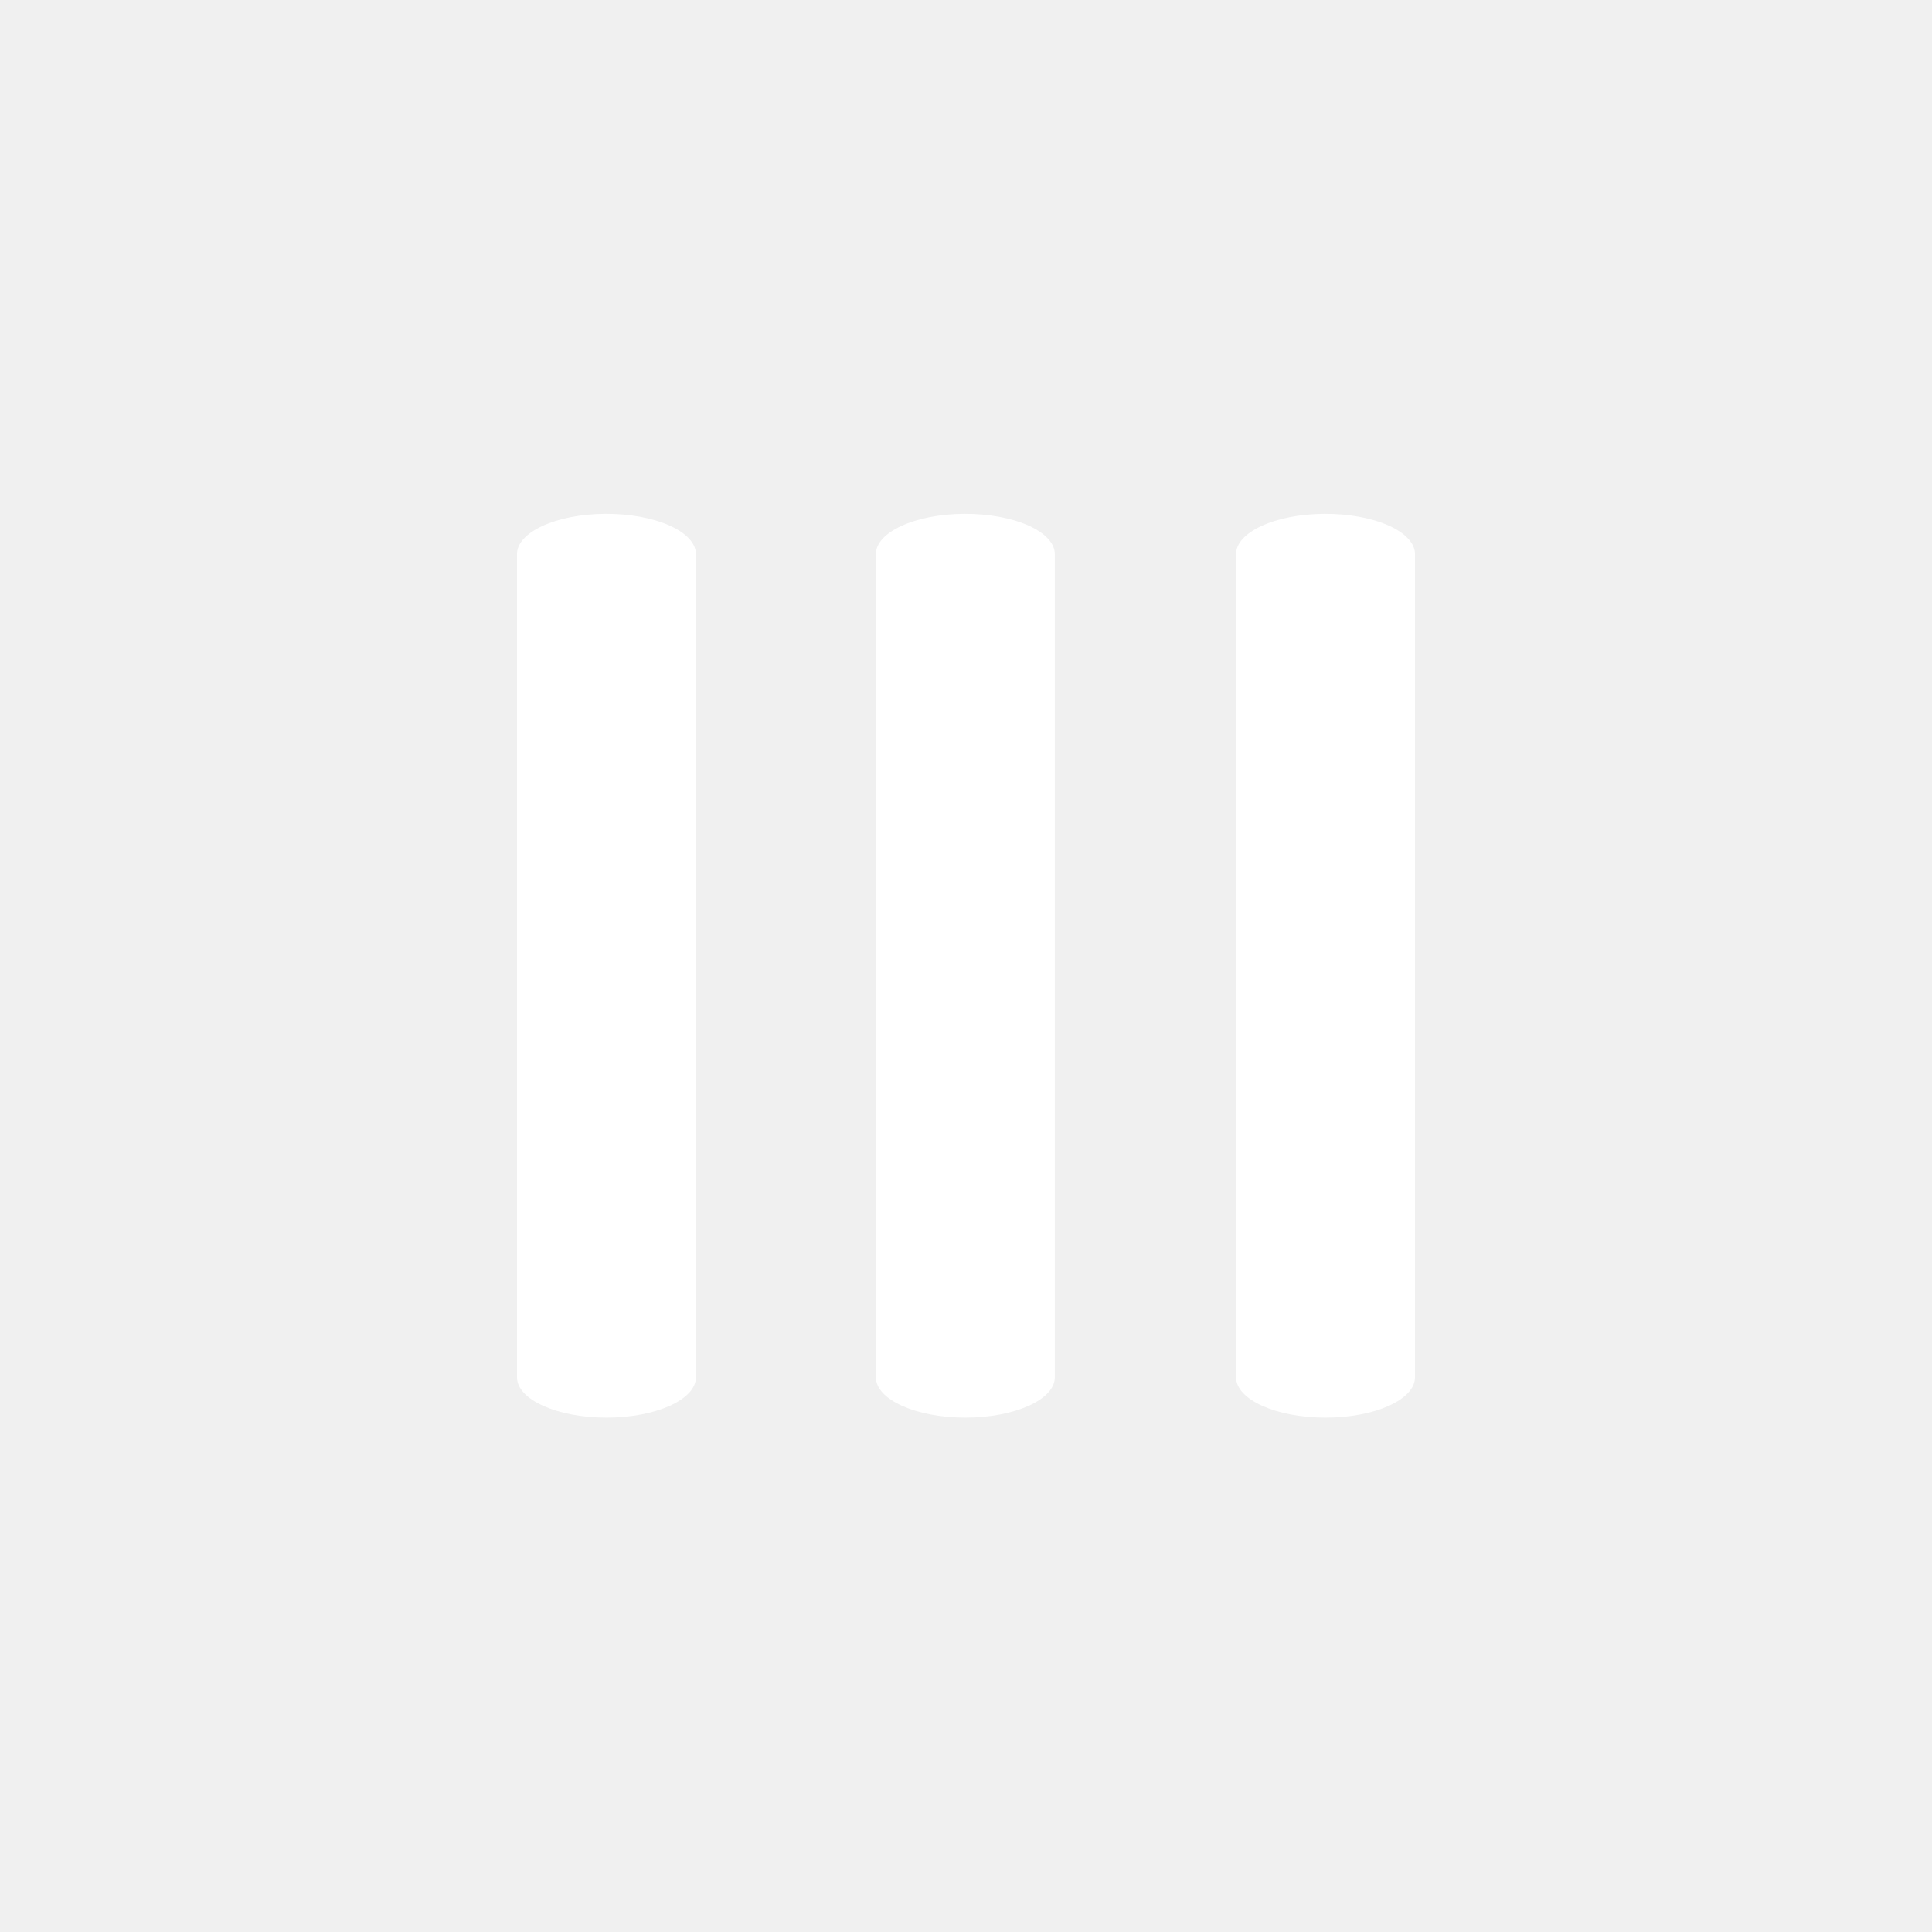
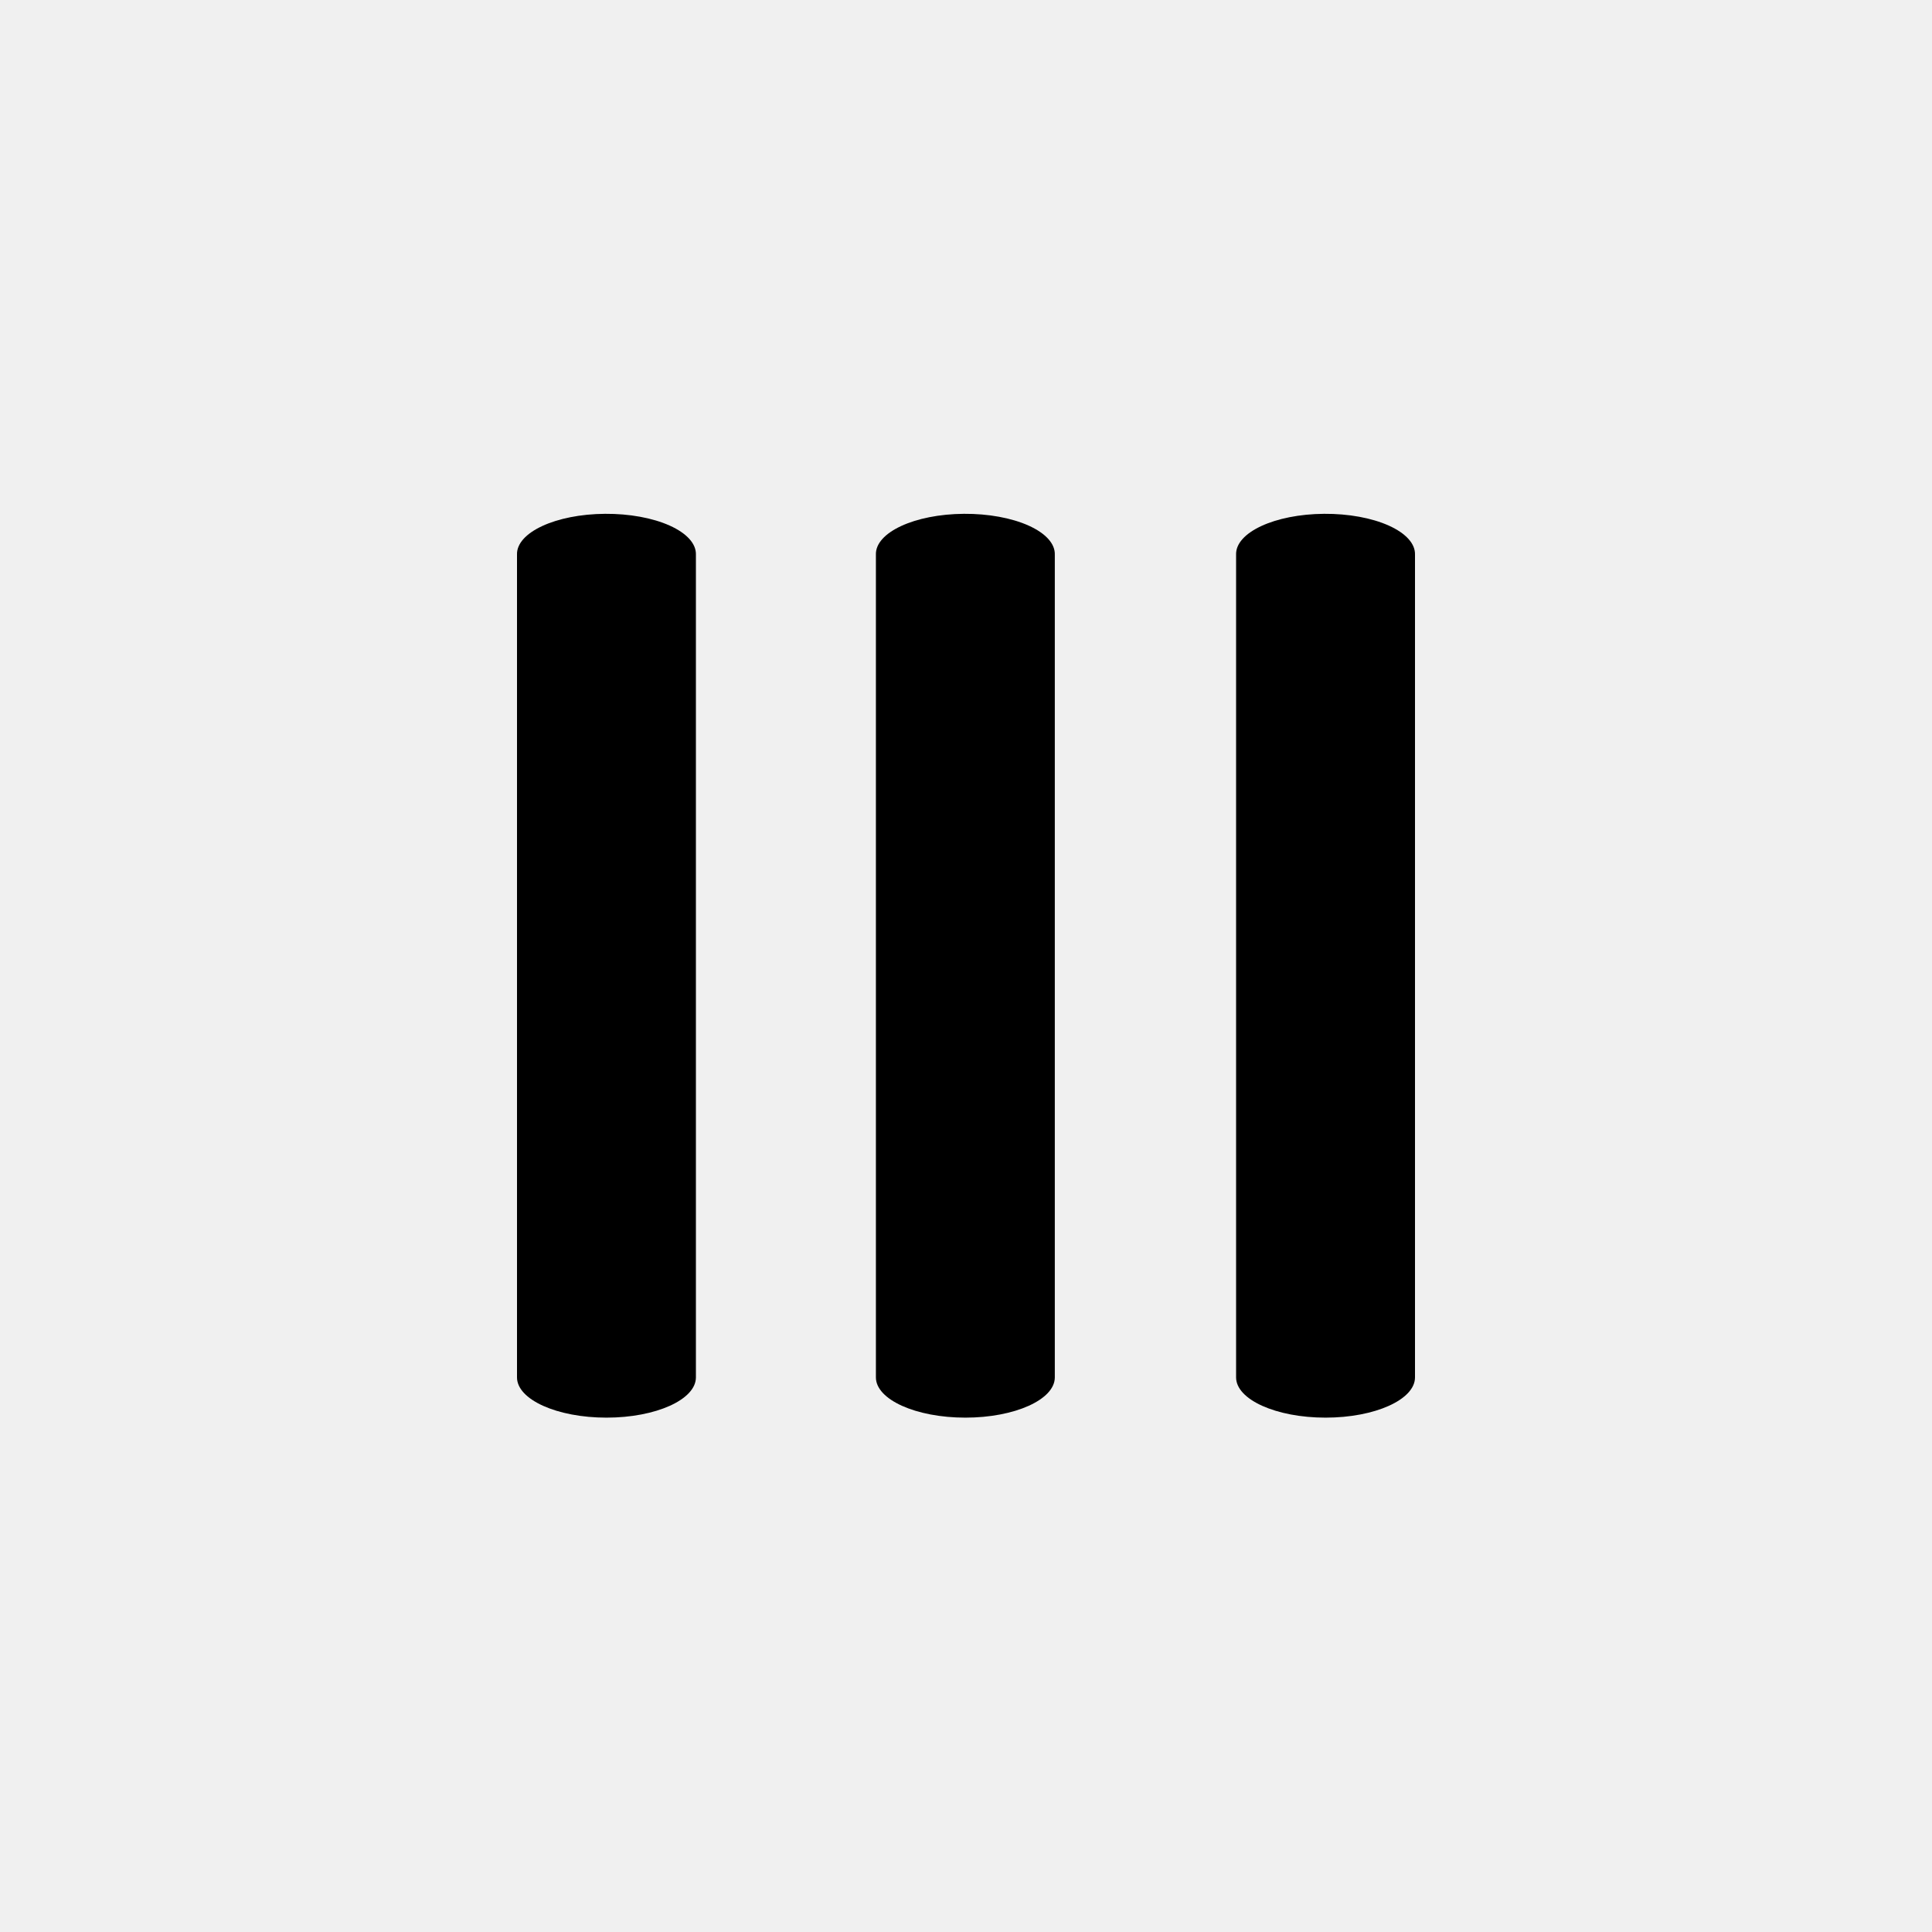
<svg xmlns="http://www.w3.org/2000/svg" version="1.0" viewBox="0 0 60 60">
-   <path d="m18.791 15.957a2.778 1.25 0 0 0-2.735 1.268v25.551a2.778 1.25 0 1 0 5.556 0v-25.551a2.778 1.25 0 0 0-2.821-1.268z" color="#000000" color-rendering="auto" dominant-baseline="auto" fill="#fff" fill-rule="evenodd" image-rendering="auto" shape-rendering="auto" solid-color="#000000" style="font-feature-settings:normal;font-variant-alternates:normal;font-variant-caps:normal;font-variant-ligatures:normal;font-variant-numeric:normal;font-variant-position:normal;isolation:auto;mix-blend-mode:normal;shape-padding:0;text-decoration-color:#000000;text-decoration-line:none;text-decoration-style:solid;text-indent:0;text-orientation:mixed;text-transform:none;white-space:normal" />
-   <path d="m29.937 15.957a2.778 1.25 0 0 0-2.735 1.268v25.551a2.778 1.25 0 1 0 5.556 0v-25.551a2.778 1.25 0 0 0-2.821-1.268z" color="#000000" color-rendering="auto" dominant-baseline="auto" fill="#fff" fill-rule="evenodd" image-rendering="auto" shape-rendering="auto" solid-color="#000000" style="font-feature-settings:normal;font-variant-alternates:normal;font-variant-caps:normal;font-variant-ligatures:normal;font-variant-numeric:normal;font-variant-position:normal;isolation:auto;mix-blend-mode:normal;shape-padding:0;text-decoration-color:#000000;text-decoration-line:none;text-decoration-style:solid;text-indent:0;text-orientation:mixed;text-transform:none;white-space:normal" />
-   <path d="m41.123 15.957a2.778 1.25 0 0 0-2.735 1.268v25.551a2.778 1.25 0 1 0 5.556 0v-25.551a2.778 1.25 0 0 0-2.821-1.268z" color="#000000" color-rendering="auto" dominant-baseline="auto" fill="#fff" fill-rule="evenodd" image-rendering="auto" shape-rendering="auto" solid-color="#000000" style="font-feature-settings:normal;font-variant-alternates:normal;font-variant-caps:normal;font-variant-ligatures:normal;font-variant-numeric:normal;font-variant-position:normal;isolation:auto;mix-blend-mode:normal;shape-padding:0;text-decoration-color:#000000;text-decoration-line:none;text-decoration-style:solid;text-indent:0;text-orientation:mixed;text-transform:none;white-space:normal" />
+   <path d="m18.791 15.957a2.778 1.25 0 0 0-2.735 1.268v25.551a2.778 1.25 0 1 0 5.556 0v-25.551a2.778 1.25 0 0 0-2.821-1.268z" />
+   <path d="m29.937 15.957a2.778 1.25 0 0 0-2.735 1.268v25.551a2.778 1.25 0 1 0 5.556 0v-25.551a2.778 1.25 0 0 0-2.821-1.268z" />
+   <path d="m41.123 15.957a2.778 1.25 0 0 0-2.735 1.268v25.551a2.778 1.25 0 1 0 5.556 0v-25.551a2.778 1.25 0 0 0-2.821-1.268z" />
</svg>
